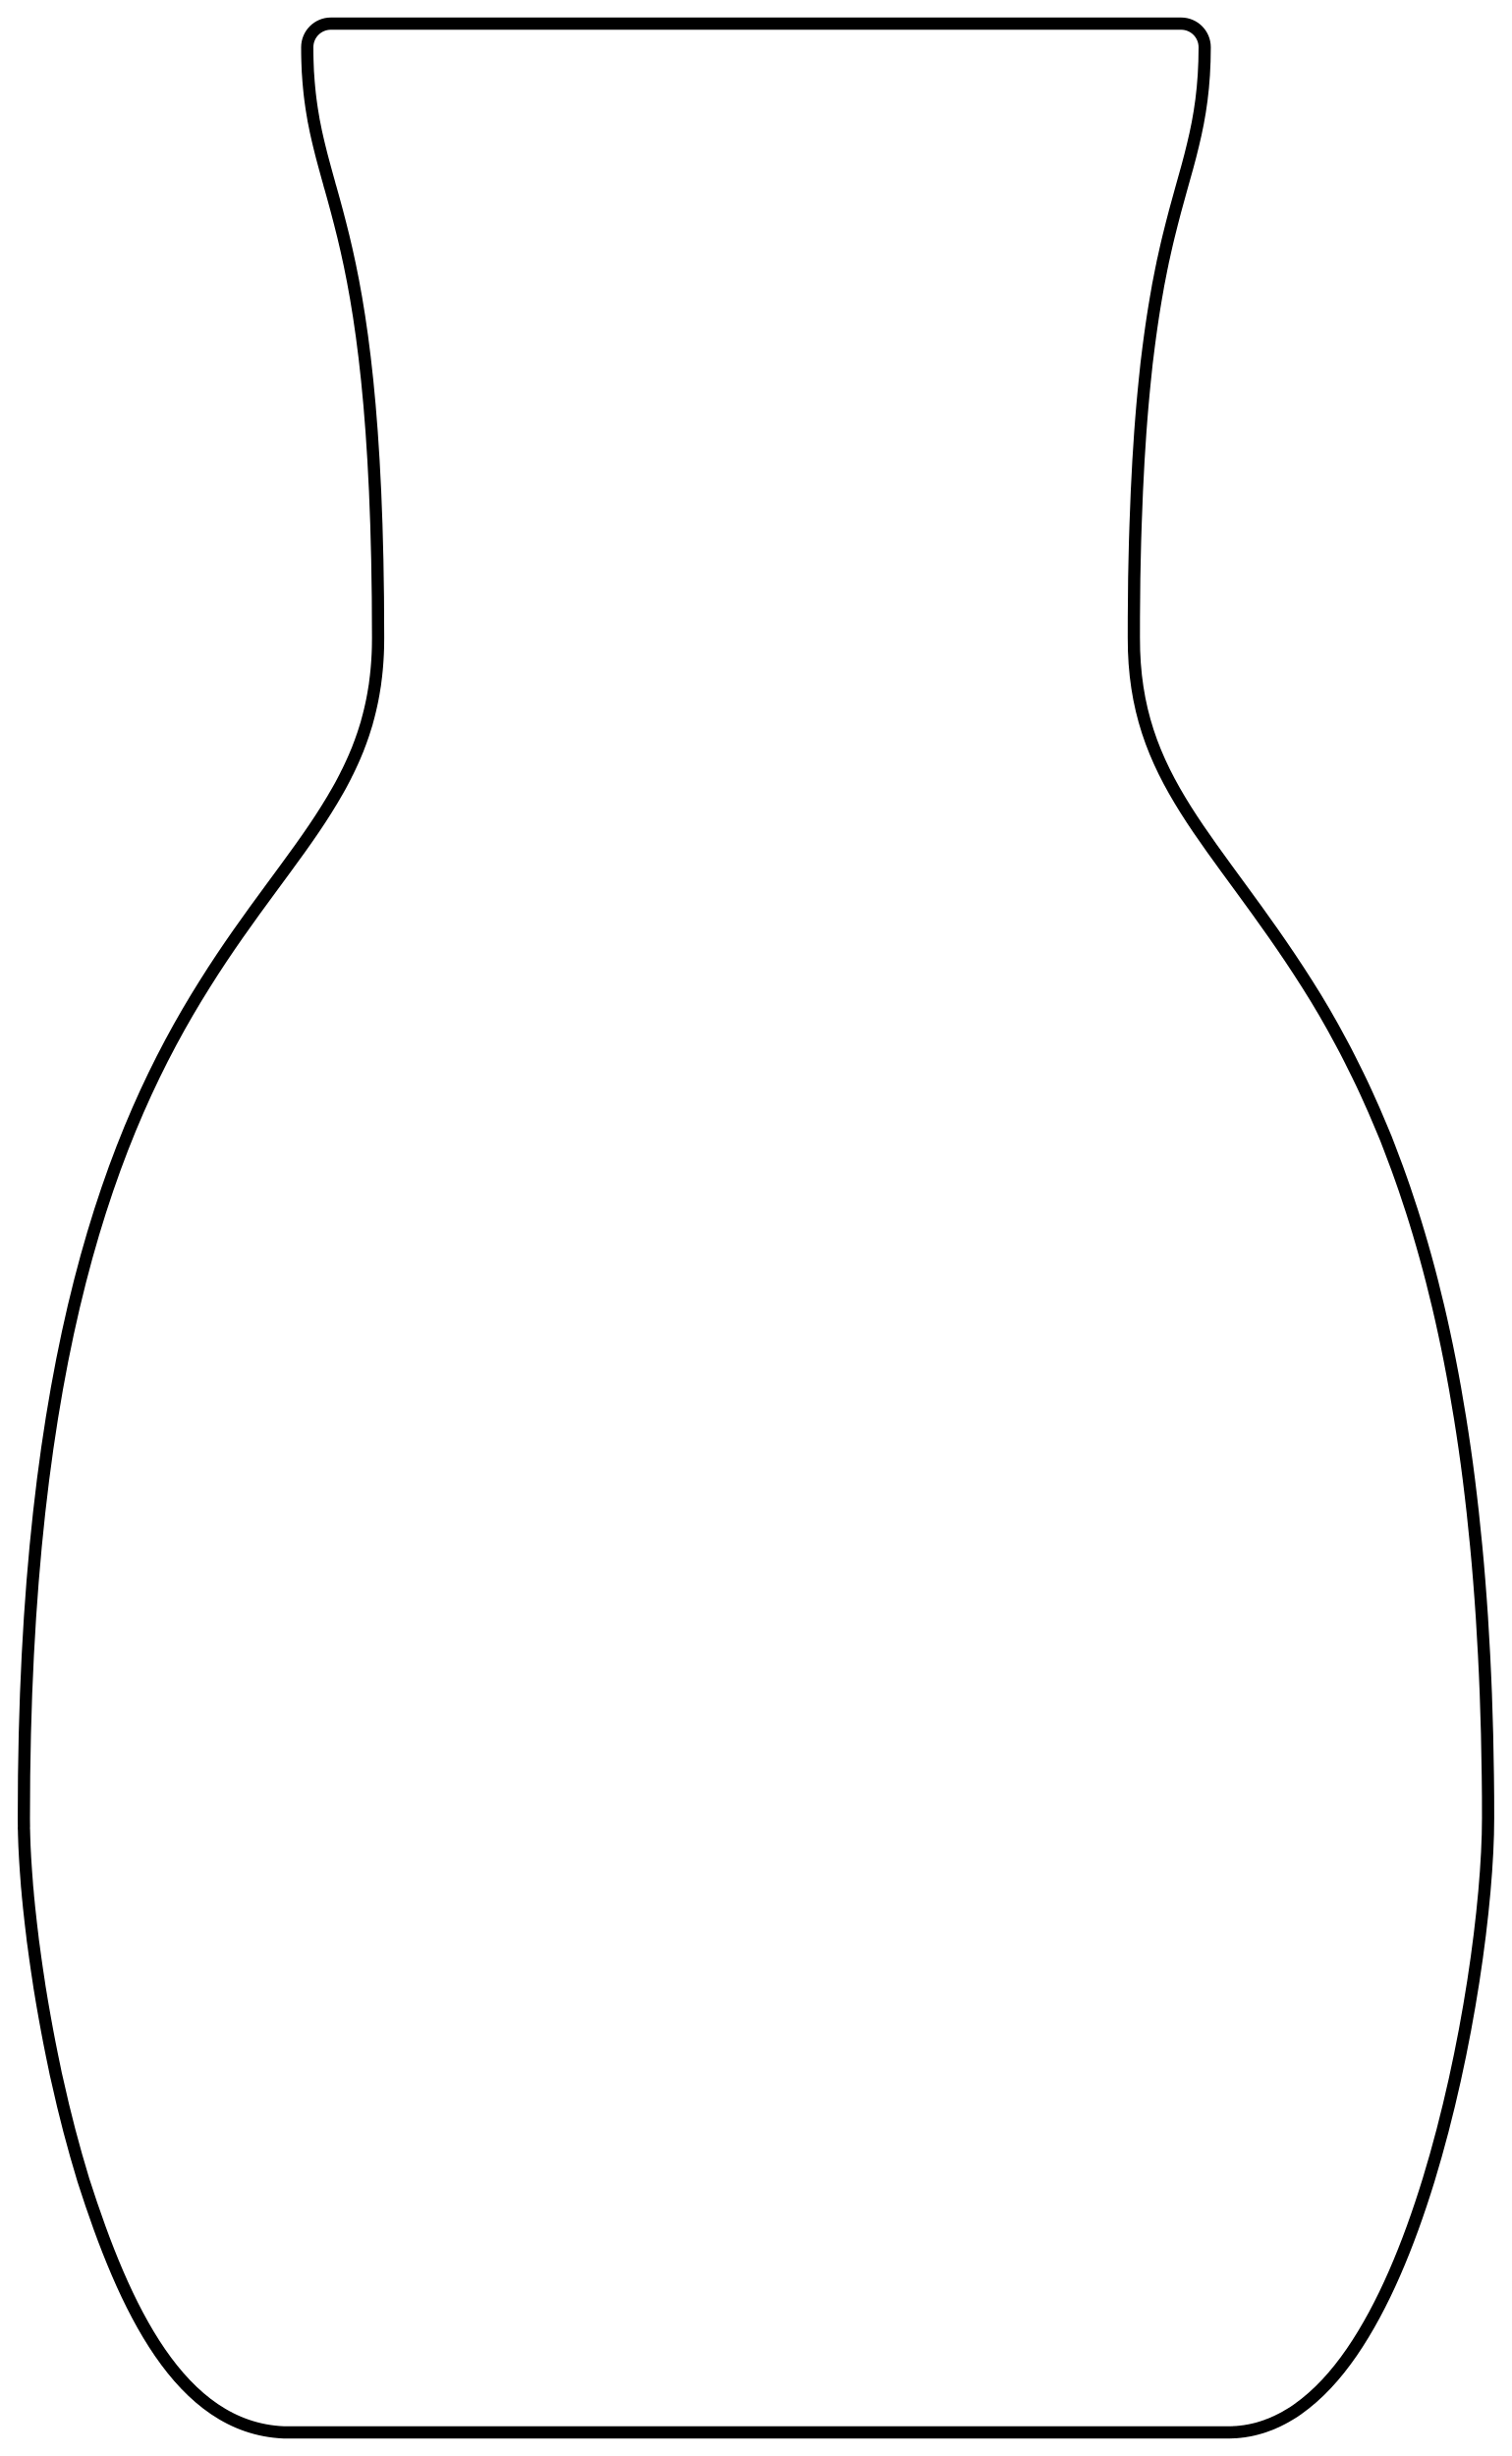
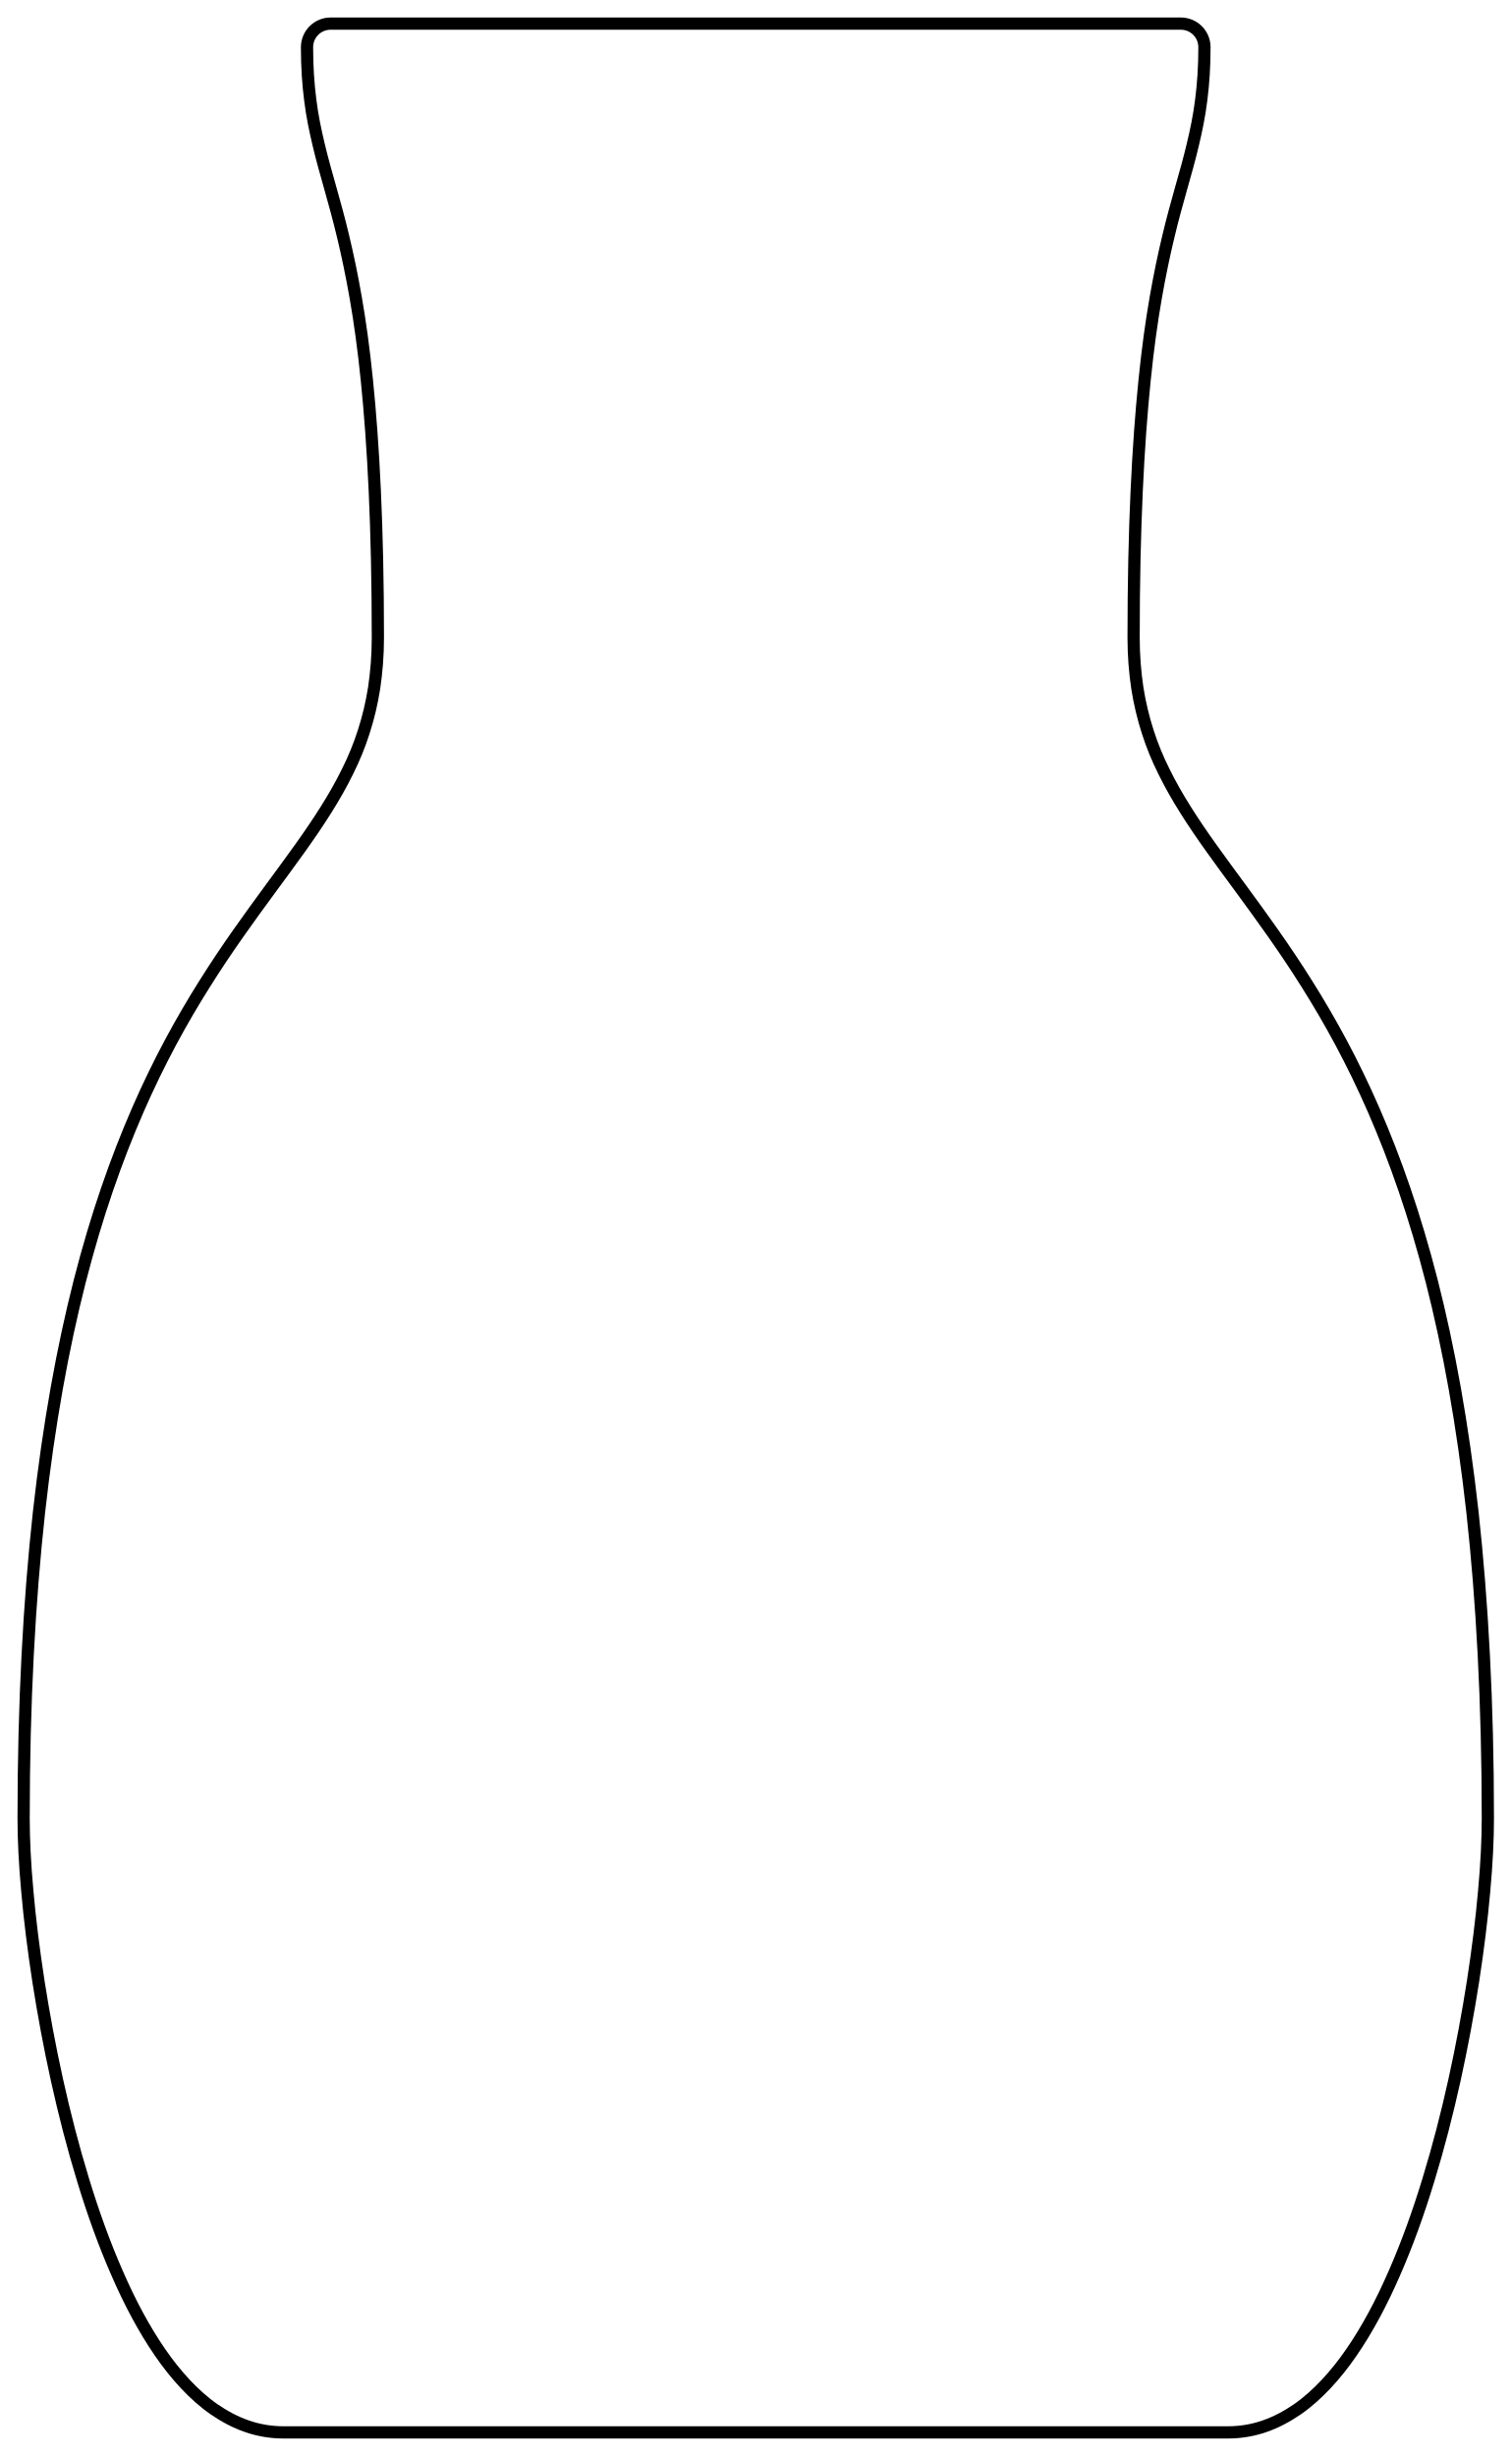
- <svg xmlns="http://www.w3.org/2000/svg" version="1.1" viewBox="-32.01 -102 64.01 104" fill="none" stroke="black" stroke-width="0.6%" vector-effect="non-scaling-stroke">
-   <path d="M 0 1 L 20 1 C 20.03 1 20.07 1 20.1 0.999 C 20.13 1 20.17 1 20.2 0.996 C 20.23 0.99 20.27 0.99 20.299 0.99 C 20.33 0.99 20.36 0.99 20.398 0.983 C 20.43 0.98 20.46 0.98 20.496 0.974 C 20.53 0.97 20.56 0.97 20.594 0.962 C 20.63 0.96 20.66 0.95 20.692 0.949 C 20.72 0.94 20.76 0.94 20.789 0.933 C 20.82 0.93 20.85 0.92 20.886 0.916 C 20.92 0.91 20.95 0.9 20.982 0.896 C 21.01 0.89 21.05 0.88 21.078 0.875 C 21.11 0.87 21.14 0.86 21.173 0.851 C 21.2 0.84 21.24 0.83 21.267 0.826 C 21.3 0.82 21.33 0.81 21.361 0.799 C 21.39 0.79 21.42 0.78 21.454 0.77 C 21.49 0.76 21.52 0.75 21.547 0.739 C 21.58 0.73 21.61 0.72 21.639 0.706 C 21.67 0.69 21.7 0.68 21.73 0.672 C 21.76 0.66 21.79 0.65 21.821 0.636 C 21.85 0.62 21.88 0.61 21.911 0.598 C 21.94 0.58 21.97 0.57 22 0.558 C 22.03 0.54 22.06 0.53 22.088 0.517 C 22.12 0.5 22.15 0.49 22.176 0.474 C 22.21 0.46 22.23 0.45 22.263 0.43 C 22.32 0.4 22.38 0.37 22.436 0.337 C 22.49 0.3 22.55 0.27 22.605 0.237 C 22.72 0.17 22.83 0.1 22.935 0.022 C 23.8 -0.59 24.55 -1.41 25.226 -2.392 C 26.57 -4.35 27.63 -6.92 28.48 -9.683 C 30.17 -15.21 31 -21.49 31 -25 C 31 -25.62 31 -26.22 30.989 -26.817 C 30.98 -27.41 30.97 -28 30.957 -28.576 C 30.94 -29.15 30.92 -29.72 30.904 -30.277 C 30.88 -30.83 30.86 -31.38 30.83 -31.921 C 30.8 -32.46 30.77 -32.99 30.738 -33.511 C 30.7 -34.03 30.67 -34.54 30.626 -35.047 C 30.59 -35.55 30.54 -36.04 30.496 -36.531 C 30.45 -37.02 30.4 -37.49 30.349 -37.964 C 30.3 -38.43 30.24 -38.89 30.186 -39.347 C 30.13 -39.8 30.07 -40.24 30.006 -40.681 C 29.94 -41.12 29.88 -41.55 29.81 -41.968 C 29.74 -42.39 29.67 -42.8 29.6 -43.21 C 29.53 -43.62 29.45 -44.01 29.376 -44.407 C 29.3 -44.8 29.22 -45.18 29.138 -45.56 C 29.06 -45.94 28.97 -46.31 28.888 -46.671 C 28.8 -47.03 28.71 -47.39 28.625 -47.742 C 28.54 -48.09 28.44 -48.44 28.351 -48.773 C 28.26 -49.11 28.16 -49.44 28.066 -49.765 C 27.97 -50.09 27.87 -50.41 27.771 -50.721 C 27.67 -51.03 27.57 -51.34 27.467 -51.64 C 27.36 -51.94 27.26 -52.24 27.154 -52.525 C 27.05 -52.81 26.94 -53.1 26.833 -53.377 C 26.73 -53.66 26.62 -53.93 26.505 -54.196 C 26.39 -54.46 26.28 -54.73 26.17 -54.985 C 26.06 -55.24 25.94 -55.5 25.83 -55.743 C 25.72 -55.99 25.6 -56.23 25.484 -56.473 C 25.37 -56.71 25.25 -56.95 25.134 -57.176 C 25.02 -57.41 24.9 -57.63 24.781 -57.852 C 24.31 -58.74 23.83 -59.56 23.347 -60.319 C 19.44 -66.49 15.98 -68.96 16 -75 C 16 -75.59 16 -76.15 16.009 -76.705 C 16.01 -77.26 16.02 -77.79 16.033 -78.303 C 16.04 -78.82 16.06 -79.32 16.074 -79.797 C 16.09 -80.28 16.11 -80.74 16.128 -81.193 C 16.15 -81.64 16.17 -82.08 16.195 -82.495 C 16.22 -82.91 16.25 -83.32 16.274 -83.708 C 16.29 -83.9 16.3 -84.09 16.318 -84.283 C 16.33 -84.47 16.35 -84.66 16.364 -84.837 C 16.38 -85.02 16.4 -85.2 16.413 -85.371 C 16.43 -85.55 16.45 -85.72 16.464 -85.886 C 16.48 -86.05 16.5 -86.22 16.516 -86.382 C 16.53 -86.54 16.55 -86.7 16.571 -86.86 C 16.59 -87.02 16.61 -87.17 16.628 -87.32 C 16.65 -87.47 16.67 -87.62 16.687 -87.764 C 16.71 -87.91 16.73 -88.05 16.747 -88.191 C 16.77 -88.33 16.79 -88.47 16.808 -88.602 C 16.83 -88.74 16.85 -88.87 16.871 -88.998 C 16.89 -89.13 16.91 -89.25 16.935 -89.38 C 16.96 -89.5 16.98 -89.63 17 -89.748 C 17.02 -89.87 17.04 -89.99 17.065 -90.102 C 17.09 -90.22 17.11 -90.33 17.132 -90.444 C 17.15 -90.56 17.18 -90.67 17.199 -90.774 C 17.22 -90.88 17.24 -90.99 17.267 -91.092 C 17.29 -91.2 17.31 -91.3 17.335 -91.4 C 17.36 -91.5 17.38 -91.6 17.403 -91.698 C 17.43 -91.8 17.45 -91.89 17.472 -91.986 C 17.56 -92.36 17.66 -92.72 17.746 -93.059 C 17.84 -93.4 17.93 -93.72 18.014 -94.034 C 18.19 -94.66 18.36 -95.25 18.503 -95.859 C 18.8 -97.07 19 -98.35 19 -100 A 1 1 0 0 0 18 -101 L 0 -101 L -18 -101 A 1 1 0 0 0 -19 -100 C -19 -99.9 -19 -99.79 -18.998 -99.694 C -19 -99.59 -18.99 -99.5 -18.991 -99.397 C -18.99 -99.3 -18.98 -99.2 -18.98 -99.108 C -18.98 -99.01 -18.97 -98.92 -18.964 -98.827 C -18.96 -98.73 -18.95 -98.64 -18.945 -98.552 C -18.94 -98.46 -18.93 -98.37 -18.921 -98.284 C -18.91 -98.2 -18.9 -98.11 -18.894 -98.021 C -18.88 -97.93 -18.87 -97.85 -18.863 -97.765 C -18.85 -97.68 -18.84 -97.6 -18.828 -97.513 C -18.82 -97.43 -18.8 -97.35 -18.79 -97.267 C -18.78 -97.19 -18.76 -97.1 -18.749 -97.024 C -18.74 -96.94 -18.72 -96.86 -18.705 -96.785 C -18.69 -96.71 -18.67 -96.63 -18.658 -96.55 C -18.64 -96.47 -18.63 -96.39 -18.609 -96.317 C -18.59 -96.24 -18.57 -96.16 -18.557 -96.087 C -18.54 -96.01 -18.52 -95.93 -18.503 -95.859 C -18.48 -95.78 -18.47 -95.71 -18.447 -95.632 C -18.44 -95.59 -18.43 -95.56 -18.419 -95.519 C -18.41 -95.48 -18.4 -95.44 -18.39 -95.406 C -18.37 -95.33 -18.35 -95.26 -18.33 -95.18 C -18.31 -95.1 -18.29 -95.03 -18.269 -94.954 C -18.25 -94.88 -18.23 -94.8 -18.207 -94.727 C -18.19 -94.65 -18.16 -94.57 -18.144 -94.498 C -18.12 -94.42 -18.1 -94.34 -18.079 -94.267 C -18.06 -94.19 -18.04 -94.11 -18.014 -94.034 C -17.99 -93.96 -17.97 -93.88 -17.948 -93.797 C -17.93 -93.72 -17.9 -93.64 -17.881 -93.556 C -17.84 -93.39 -17.79 -93.23 -17.746 -93.059 C -17.66 -92.72 -17.56 -92.36 -17.472 -91.986 C -16.74 -88.97 -16 -84.4 -16 -75 C -16 -74.9 -16 -74.81 -16.003 -74.715 C -16 -74.62 -16.01 -74.53 -16.01 -74.436 C -16.01 -74.34 -16.02 -74.25 -16.023 -74.162 C -16.03 -74.07 -16.03 -73.98 -16.04 -73.894 C -16.05 -73.81 -16.05 -73.72 -16.062 -73.631 C -16.07 -73.54 -16.08 -73.46 -16.089 -73.373 C -16.1 -73.29 -16.11 -73.2 -16.121 -73.12 C -16.13 -73.04 -16.14 -72.95 -16.157 -72.871 C -16.17 -72.79 -16.18 -72.71 -16.197 -72.626 C -16.21 -72.55 -16.23 -72.47 -16.242 -72.386 C -16.26 -72.31 -16.27 -72.23 -16.291 -72.15 C -16.31 -72.07 -16.33 -71.99 -16.344 -71.917 C -16.36 -71.84 -16.38 -71.76 -16.401 -71.688 C -16.42 -71.61 -16.44 -71.54 -16.462 -71.462 C -16.48 -71.39 -16.5 -71.31 -16.527 -71.239 C -16.55 -71.17 -16.57 -71.09 -16.596 -71.019 C -16.62 -70.95 -16.64 -70.87 -16.669 -70.801 C -16.69 -70.73 -16.72 -70.66 -16.745 -70.586 C -16.77 -70.51 -16.8 -70.44 -16.826 -70.373 C -16.85 -70.3 -16.88 -70.23 -16.91 -70.162 C -16.94 -70.09 -16.97 -70.02 -16.997 -69.953 C -17.03 -69.88 -17.06 -69.81 -17.089 -69.746 C -17.12 -69.68 -17.15 -69.61 -17.184 -69.54 C -17.22 -69.47 -17.25 -69.4 -17.282 -69.335 C -17.32 -69.27 -17.35 -69.2 -17.384 -69.131 C -17.42 -69.06 -17.45 -69 -17.489 -68.928 C -17.56 -68.79 -17.63 -68.66 -17.71 -68.524 C -17.86 -68.26 -18.02 -67.99 -18.191 -67.719 C -19.53 -65.57 -21.43 -63.38 -23.347 -60.319 C -27.2 -54.19 -31.01 -44.69 -31 -25 C -31 -24.94 -31 -24.89 -30.999 -24.833 C -31 -24.78 -31 -24.72 -30.997 -24.662 C -31 -24.6 -31 -24.55 -30.994 -24.487 C -30.99 -24.43 -30.99 -24.37 -30.99 -24.308 C -30.99 -24.25 -30.99 -24.19 -30.984 -24.126 C -30.98 -24.07 -30.98 -24 -30.978 -23.941 C -30.98 -23.88 -30.97 -23.82 -30.97 -23.752 C -30.97 -23.69 -30.96 -23.62 -30.96 -23.559 C -30.96 -23.49 -30.95 -23.43 -30.95 -23.363 C -30.95 -23.3 -30.94 -23.23 -30.938 -23.164 C -30.93 -23.03 -30.92 -22.89 -30.911 -22.756 C -30.9 -22.62 -30.89 -22.48 -30.879 -22.336 C -30.87 -22.19 -30.86 -22.05 -30.842 -21.904 C -30.83 -21.76 -30.82 -21.61 -30.801 -21.461 C -30.79 -21.31 -30.77 -21.16 -30.754 -21.007 C -30.74 -20.85 -30.72 -20.7 -30.703 -20.544 C -30.68 -20.39 -30.67 -20.23 -30.646 -20.071 C -30.63 -19.91 -30.61 -19.75 -30.585 -19.59 C -30.56 -19.43 -30.54 -19.26 -30.519 -19.101 C -30.5 -18.94 -30.47 -18.77 -30.448 -18.604 C -30.42 -18.44 -30.4 -18.27 -30.372 -18.101 C -30.35 -17.93 -30.32 -17.76 -30.292 -17.592 C -30.26 -17.42 -30.24 -17.25 -30.206 -17.077 C -30.15 -16.73 -30.08 -16.39 -30.019 -16.035 C -29.95 -15.69 -29.89 -15.33 -29.813 -14.979 C -29.78 -14.8 -29.74 -14.63 -29.703 -14.448 C -29.67 -14.27 -29.63 -14.09 -29.587 -13.915 C -29.43 -13.2 -29.26 -12.49 -29.075 -11.784 C -28.89 -11.08 -28.69 -10.37 -28.48 -9.683 C -26.74 -4.24 -24.38 0.81 -20 1 L 0 1 Z" />
+ <svg xmlns="http://www.w3.org/2000/svg" version="1.1" viewBox="-32 -102 64 104" fill="none" stroke="black" stroke-width="0.6%" vector-effect="non-scaling-stroke">
+   <path d="M 0 1 L 20 1 C 20.53 1 21.06 0.91 21.547 0.739 C 22.04 0.57 22.5 0.32 22.935 0.022 C 23.37 -0.28 23.77 -0.64 24.152 -1.046 C 24.53 -1.45 24.89 -1.9 25.226 -2.392 C 25.9 -3.37 26.5 -4.5 27.038 -5.734 C 27.58 -6.97 28.06 -8.3 28.48 -9.683 C 29.33 -12.45 29.95 -15.4 30.372 -18.101 C 30.58 -19.45 30.74 -20.74 30.842 -21.904 C 30.95 -23.07 31 -24.12 31 -25 C 31 -29.93 30.76 -34.21 30.349 -37.964 C 29.93 -41.72 29.34 -44.94 28.625 -47.742 C 27.91 -50.54 27.07 -52.92 26.17 -54.985 C 25.27 -57.05 24.31 -58.79 23.347 -60.319 C 22.39 -61.85 21.43 -63.16 20.552 -64.36 C 19.67 -65.56 18.86 -66.65 18.191 -67.719 C 17.85 -68.26 17.55 -68.79 17.282 -69.335 C 17.01 -69.88 16.78 -70.44 16.596 -71.019 C 16.41 -71.6 16.26 -72.21 16.157 -72.871 C 16.06 -73.53 16 -74.23 16 -75 C 16 -79.69 16.19 -83.19 16.464 -85.886 C 16.6 -87.23 16.76 -88.38 16.935 -89.38 C 17.11 -90.38 17.29 -91.23 17.472 -91.986 C 17.65 -92.74 17.84 -93.41 18.014 -94.034 C 18.19 -94.66 18.36 -95.25 18.503 -95.859 C 18.65 -96.47 18.78 -97.09 18.863 -97.765 C 18.95 -98.44 19 -99.17 19 -100 A 1 1 0 0 0 18 -101 L 0 -101 L -18 -101 A 1 1 0 0 0 -19 -100 C -19 -99.17 -18.95 -98.44 -18.863 -97.765 C -18.78 -97.09 -18.65 -96.47 -18.503 -95.859 C -18.36 -95.25 -18.19 -94.66 -18.014 -94.034 C -17.84 -93.41 -17.65 -92.74 -17.472 -91.986 C -17.29 -91.23 -17.11 -90.38 -16.935 -89.38 C -16.76 -88.38 -16.6 -87.23 -16.464 -85.886 C -16.19 -83.19 -16 -79.69 -16 -75 C -16 -74.23 -16.06 -73.53 -16.157 -72.871 C -16.26 -72.21 -16.41 -71.6 -16.596 -71.019 C -16.78 -70.44 -17.01 -69.88 -17.282 -69.335 C -17.55 -68.79 -17.85 -68.26 -18.191 -67.719 C -18.86 -66.65 -19.67 -65.56 -20.552 -64.36 C -21.43 -63.16 -22.39 -61.85 -23.347 -60.319 C -24.31 -58.79 -25.27 -57.05 -26.17 -54.985 C -27.07 -52.92 -27.91 -50.54 -28.625 -47.742 C -29.34 -44.94 -29.93 -41.72 -30.349 -37.964 C -30.76 -34.21 -31 -29.93 -31 -25 C -31 -24.12 -30.95 -23.07 -30.842 -21.904 C -30.74 -20.74 -30.58 -19.45 -30.372 -18.101 C -29.95 -15.4 -29.33 -12.45 -28.48 -9.683 C -28.06 -8.3 -27.58 -6.97 -27.038 -5.734 C -26.5 -4.5 -25.9 -3.37 -25.226 -2.392 C -24.89 -1.9 -24.53 -1.45 -24.152 -1.046 C -23.77 -0.64 -23.37 -0.28 -22.935 0.022 C -22.5 0.32 -22.04 0.57 -21.547 0.739 C -21.06 0.91 -20.53 1 -20 1 L 0 1 Z" />
</svg>
